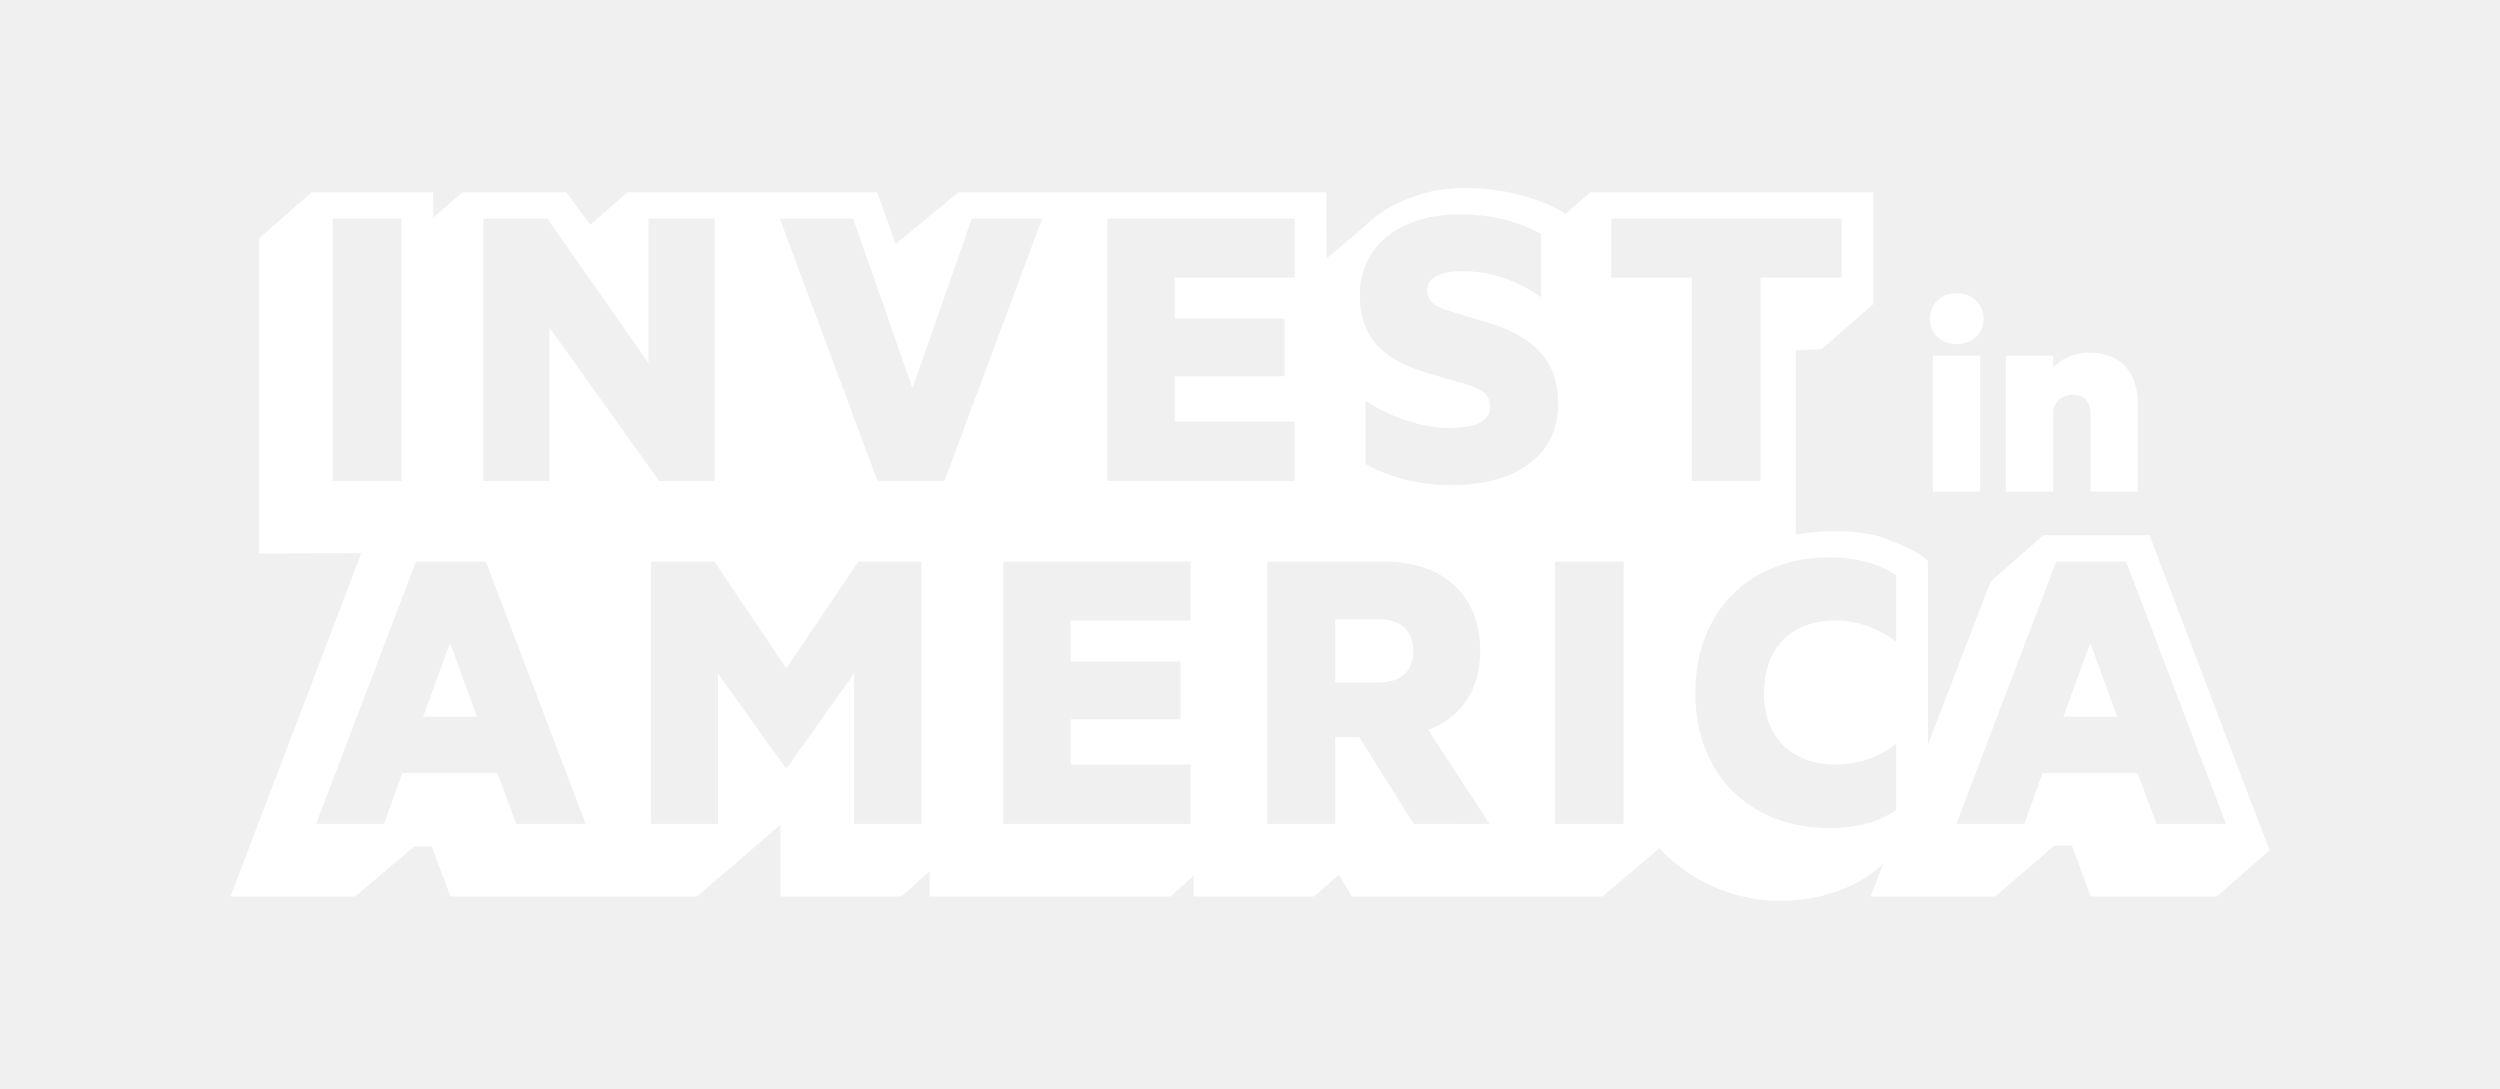
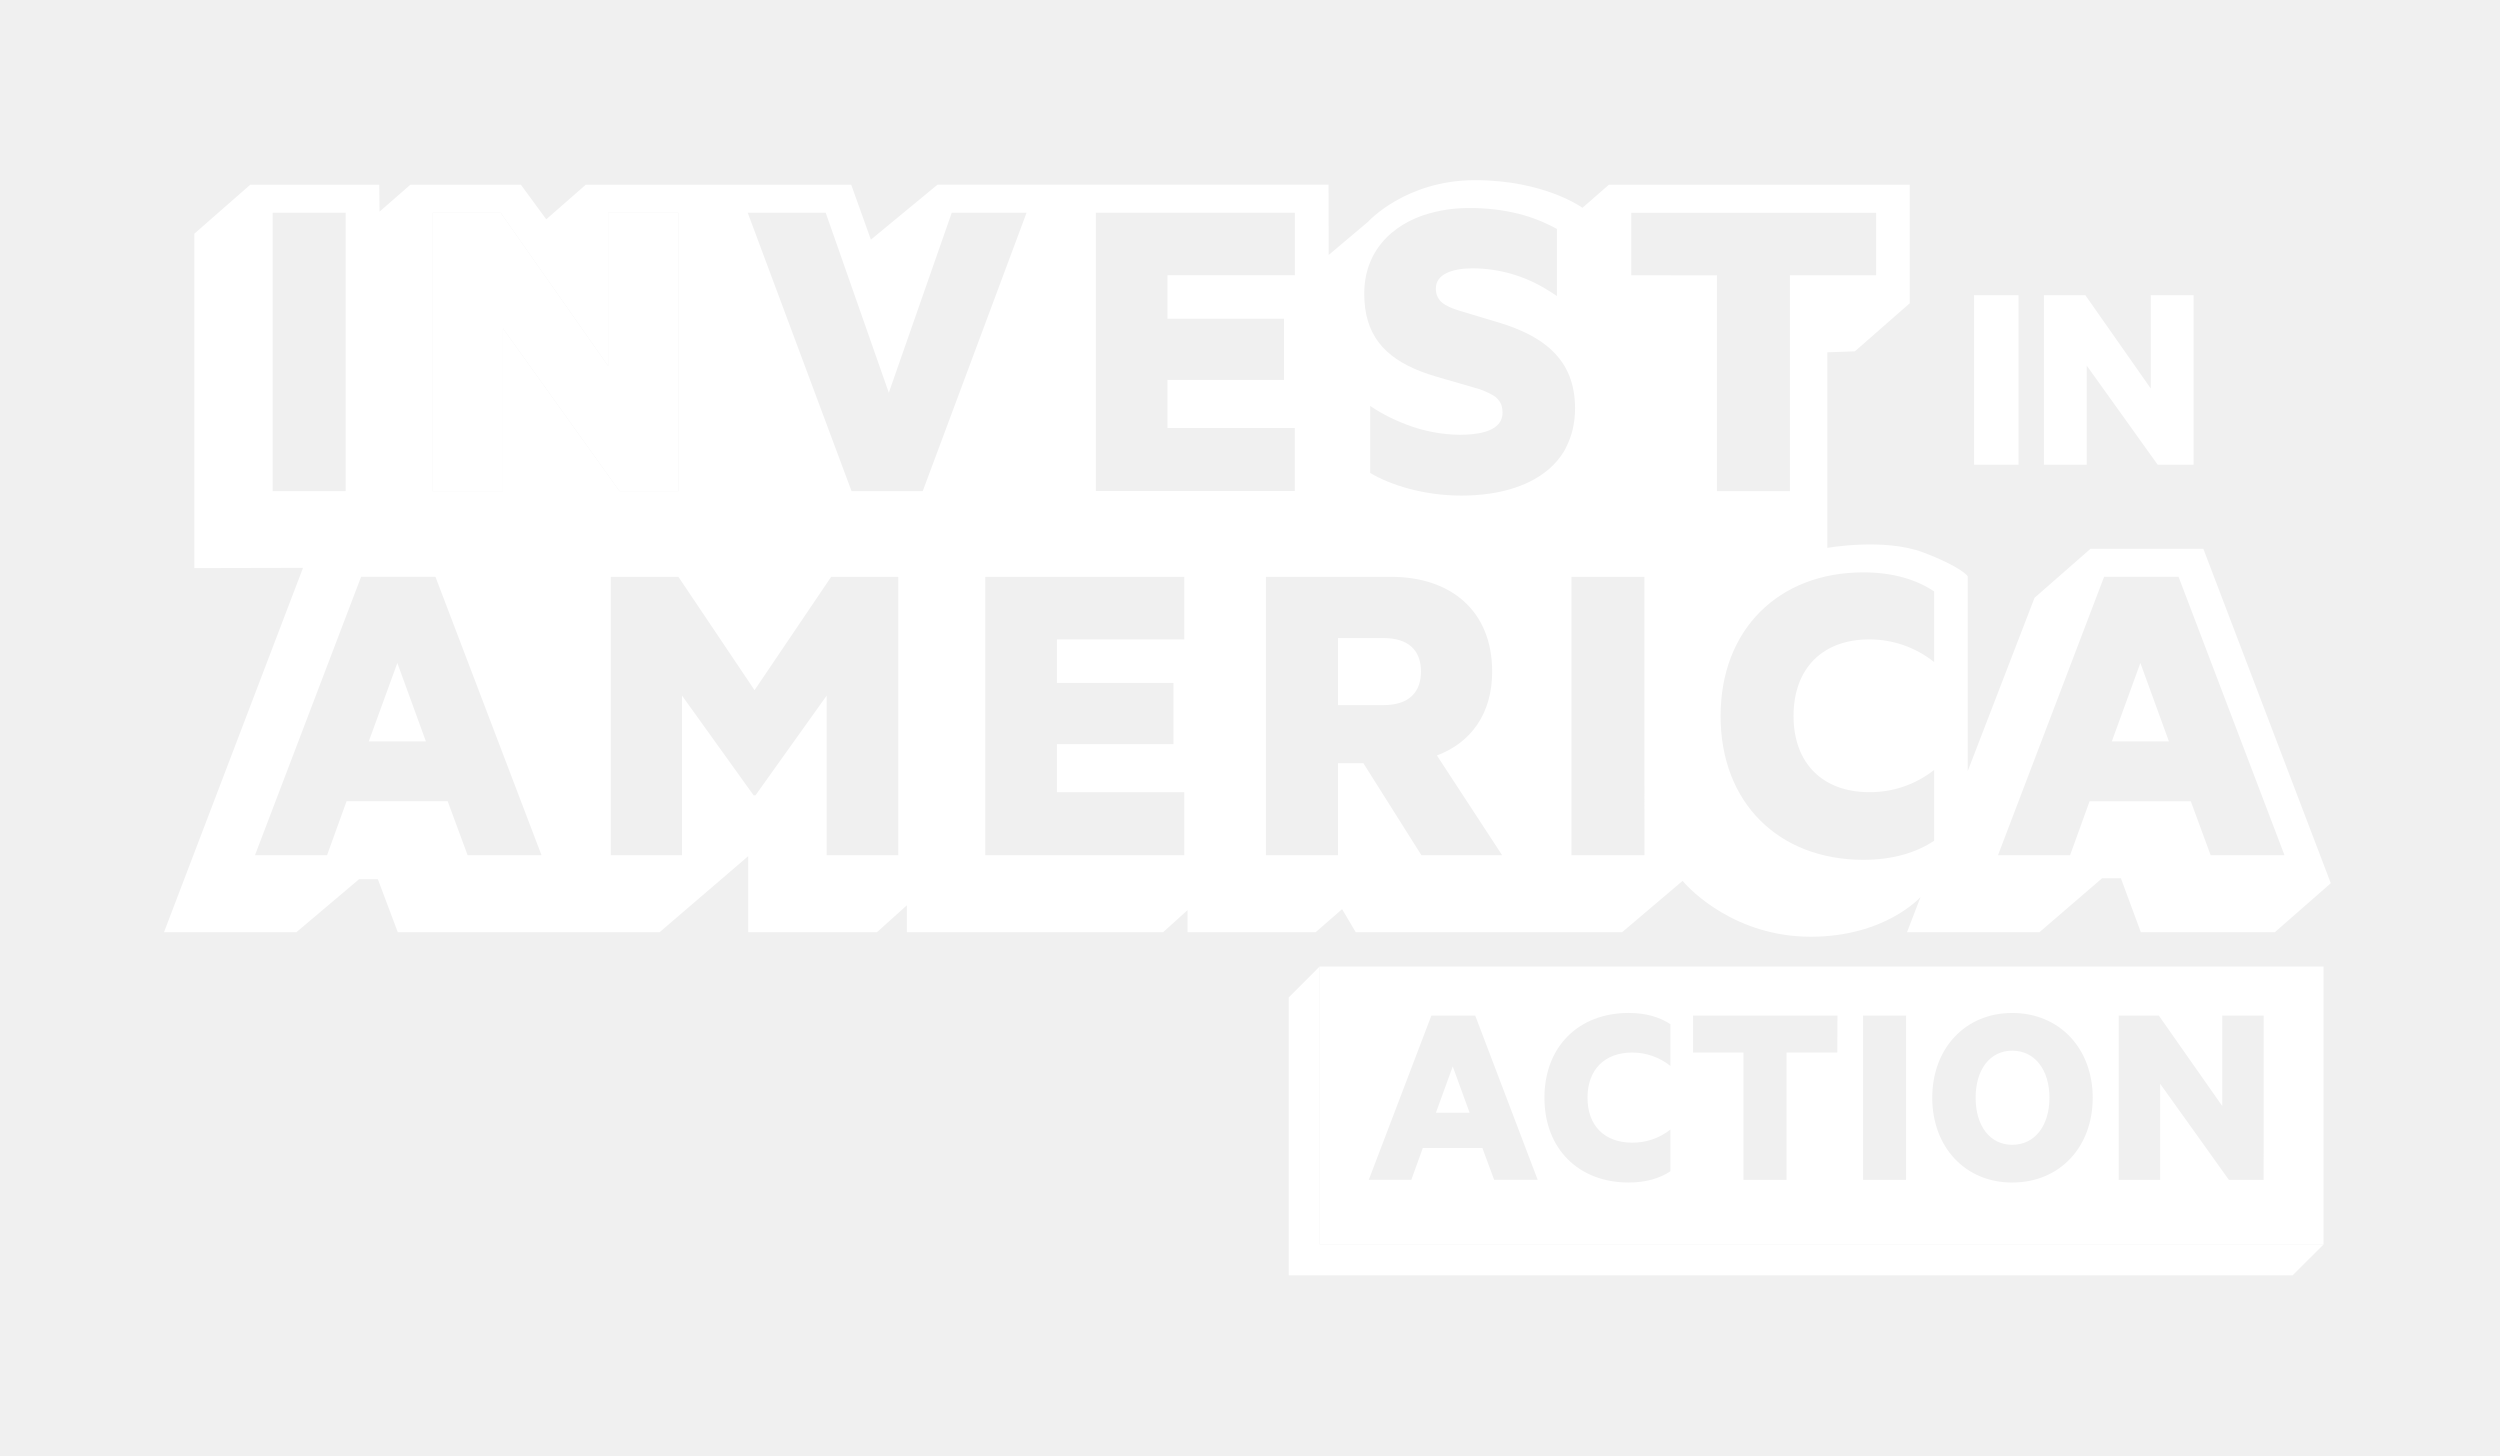
- <svg xmlns="http://www.w3.org/2000/svg" width="186" height="81" viewBox="0 0 186 81" fill="none">
-   <path d="M31.485 53.323H35.485L33.485 47.825L31.485 53.323Z" fill="white" />
-   <path d="M102.516 46.078H99.338V50.781H102.512C104.321 50.781 105.146 49.861 105.146 48.43C105.146 47 104.325 46.078 102.516 46.078Z" fill="white" />
-   <path d="M153.518 53.323H157.517L155.517 47.825L153.518 53.323Z" fill="white" />
-   <path d="M159.928 39.825H152.025L148.109 43.257L143.436 55.409V41.755C143.436 41.755 143.03 41.111 140.311 40.08C137.592 39.05 133.603 39.762 133.603 39.762V26.055L135.533 25.987L139.372 22.622V14.306H118.31L116.467 15.922C116.467 15.922 113.802 13.99 108.941 13.99C104.079 13.99 101.448 16.908 101.448 16.908L98.691 19.233L98.681 14.307H71.303L66.639 18.155L65.26 14.307H46.676L43.912 16.73L42.135 14.307H34.392L32.242 16.191L32.222 14.306H23.189L19.273 17.739V41.176L26.882 41.158L17.149 66.696H26.42L30.808 62.982H32.12L33.517 66.696H51.855L58.058 61.368V66.696H67.072L69.165 64.811V66.696H87.098L88.81 65.148V66.696H97.78L99.618 65.081L100.577 66.696H119.232L123.466 63.098C124.03 63.789 127.208 67.013 132.438 67.013C137.668 67.013 140.127 64.228 140.127 64.228L139.182 66.696H148.451L152.839 62.914H154.152L155.548 66.696H164.934L168.85 63.264L159.928 39.825ZM35.963 16.274H40.724L48.245 27.01V16.27H53.164V35.78H49.038L40.881 24.373V35.78H35.96L35.963 16.274ZM24.756 35.78V16.27H29.866V35.78H24.756ZM38.405 61.298L37.009 57.517H29.933L28.567 61.298H23.519L30.946 41.789H36.151L43.579 61.298H38.405ZM68.557 61.298H63.542V50.113L58.559 57.105H58.432L53.416 50.113V61.298H48.433V41.789H53.163L58.493 49.732L63.856 41.789H68.553L68.557 61.298ZM65.286 35.78L58.017 16.27H63.477L67.888 28.884L72.299 16.27H77.537L70.268 35.78H65.286ZM88.586 46.173H79.664V49.224H87.822V53.513H79.664V56.881H88.586V61.297H74.648V41.789H88.586V46.173ZM82.395 35.778V16.27H96.329V20.655H87.407V23.705H95.564V27.995H87.407V31.363H96.326V35.779L82.395 35.778ZM105.185 61.295L101.122 54.845H99.338V61.295H94.291V41.789H103.051C107.241 41.789 110.127 44.171 110.127 48.43C110.127 51.385 108.635 53.418 106.254 54.308L110.825 61.3L105.185 61.295ZM107.976 36.098C105.373 36.098 103.023 35.367 101.595 34.509V29.806C103.278 30.95 105.658 31.84 107.844 31.84C109.463 31.84 110.859 31.491 110.859 30.283C110.859 29.33 110.256 29.012 109.205 28.627L106.254 27.769C102.984 26.816 101.175 25.193 101.175 21.954C101.175 18.078 104.444 15.948 108.538 15.948C111.173 15.948 113.041 16.52 114.665 17.41V22.113C112.919 20.906 110.982 20.174 108.76 20.174C107.3 20.174 106.187 20.588 106.187 21.573C106.187 22.462 106.79 22.812 107.806 23.129L110.757 24.02C114.313 25.132 115.931 27.006 115.931 29.993C115.94 34.222 112.354 36.098 107.976 36.098ZM120.798 61.298H115.686V41.789H120.796L120.798 61.298ZM119.879 20.655V16.27H137.014V20.655H130.983V35.78H125.873V20.655H119.879ZM141.08 47.762C139.684 46.682 138.161 46.173 136.542 46.173C133.304 46.173 131.241 48.175 131.241 51.543C131.241 54.879 133.304 56.878 136.542 56.878C138.188 56.892 139.789 56.343 141.08 55.322V60.279C139.843 61.106 138.192 61.613 136.129 61.613C130.194 61.613 126.131 57.61 126.131 51.54C126.131 45.47 130.194 41.468 136.129 41.468C138.192 41.468 139.843 41.976 141.08 42.802V47.762ZM160.441 61.298L159.044 57.517H151.968L150.603 61.298H145.551L152.978 41.789H158.184L165.611 61.298H160.441Z" fill="white" />
-   <path d="M145.579 25.61C144.501 25.61 143.58 24.868 143.58 23.723C143.58 22.553 144.499 21.812 145.579 21.812C146.659 21.812 147.577 22.553 147.577 23.723C147.577 24.868 146.656 25.61 145.579 25.61ZM147.325 36.578H143.805V26.464H147.329L147.325 36.578Z" fill="white" />
-   <path d="M149.236 26.464H152.76V27.341C153.322 26.712 154.31 26.237 155.477 26.237C157.722 26.237 159.047 27.698 159.047 29.945V36.575H155.545V30.802C155.545 29.974 155.118 29.364 154.22 29.364C153.524 29.364 152.941 29.768 152.76 30.468V36.581H149.236V26.464Z" fill="white" />
+ <svg xmlns="http://www.w3.org/2000/svg" id="Layer_1" data-name="Layer 1" viewBox="0 0 1040.72 605.92">
+   <defs>
+     <style>.cls-1{fill:#fff;}</style>
+   </defs>
+   <polygon class="cls-1" points="549.33 402.36 536.49 415.21 536.49 530.9 954.41 530.9 967.26 518.06 549.33 518.06 549.33 402.36" />
+   <path class="cls-1" d="M282.41,204.45H257.88l-48.51-67.76v67.76H180.12V88.57h28.31l44.73,63.79V88.57h29.25Z" />
+   <polygon class="cls-1" points="879.12 308.64 902.9 308.64 891.01 275.99 879.12 308.64" />
+   <path class="cls-1" d="M917.23,228.47h-47l-23.28,20.39L819.14,321v-81.1s-2.41-3.83-18.56-9.94-39.87-1.89-39.87-1.89V146.66l11.45-.4,22.83-20V76.9H669.76l-11,9.6S643,75,614.05,75s-44.56,17.33-44.56,17.33l-16.37,13.8-.06-29.25H390.27L362.54,99.76,354.35,76.9H243.84L227.4,91.3,216.83,76.9h-46L158,88.1l-.12-11.2H104.18L80.9,97.29v139.2l45.24-.1L68.27,388.06h55.12L149.48,366h7.81l8.3,22.06h109l36.88-31.65v31.65h53.6l12.44-11.19v11.19H484.19l10.18-9.19v9.19H547.7l11-9.59,5.67,9.59H675.27l25.18-21.37c3.35,4.1,22.25,23.26,53.34,23.26s45.72-16.55,45.72-16.55l-5.64,14.66H849l26.09-22.46h7.81l8.3,22.46H947l23.28-20.39ZM180.12,88.57h28.31l44.73,63.79V88.57h29.25V204.45H257.88l-48.51-67.76v67.76H180.12ZM113.5,204.45h0V88.57h30.39V204.45H113.5ZM194.66,356l-8.3-22.46H144.27L136.15,356h-30l44.17-115.88h30.95L225.42,356Zm179.28,0H344.12V289.58L314.49,331.1h-.76l-29.81-41.52V356H254.28V240.13h28.13l31.7,47.18L346,240.13h27.93ZM354.49,204.45,311.27,88.57h32.46L370,163.49,396.2,88.57h31.14L384.12,204.45ZM493,266.18H440v18.11h48.51v25.48H440v20h53V356H410.16V240.13H493Zm-36.81-61.73h0V88.57h82.85v26H486v18.12h48.51v25.48H486v20h53v26.24H456.21ZM591.71,356,567.55,317.7H557V356H527V240.13h52.09c24.91,0,42.08,14.16,42.08,39.45,0,17.55-8.87,29.63-23,34.91L625.31,356ZM651,188a30.94,30.94,0,0,1-6.16,7.24,37.8,37.8,0,0,1-8.23,5.37c-1.21.6-2.47,1.14-3.78,1.64a56.42,56.42,0,0,1-8.27,2.44c-1.45.31-2.93.58-4.44.8a82.08,82.08,0,0,1-11.8.82c-15.47,0-29.44-4.34-37.93-9.43V169a70.63,70.63,0,0,0,8.19,4.75c1.47.72,3,1.41,4.53,2.05.78.32,1.56.63,2.35.93A64,64,0,0,0,607.56,181c7.82,0,14.77-1.37,17.1-5.73a7.4,7.4,0,0,0,.83-3.51,9.67,9.67,0,0,0-.38-2.82,6.7,6.7,0,0,0-.28-.79,7.91,7.91,0,0,0-3.32-3.6,31.83,31.83,0,0,0-5.84-2.61l-17.55-5.09q-3.64-1.06-6.88-2.32c-15.08-5.9-23.32-15.38-23.32-32.22h0a37.52,37.52,0,0,1,.5-6.2,31.74,31.74,0,0,1,4.75-12.28,32.82,32.82,0,0,1,2.19-2.93c.39-.46.8-.92,1.21-1.36A33.77,33.77,0,0,1,579.24,97a39.31,39.31,0,0,1,9.69-6c1.2-.53,2.45-1,3.72-1.44a59.52,59.52,0,0,1,19.06-2.95A82.6,82.6,0,0,1,632.19,89a65.43,65.43,0,0,1,8.39,2.73,70,70,0,0,1,7.55,3.59v27.93c-1.29-.89-2.61-1.75-3.94-2.55a59.2,59.2,0,0,0-31.16-9q-1.63,0-3.15.12a25.76,25.76,0,0,0-5.5,1,14.85,14.85,0,0,0-2.25.88,10.42,10.42,0,0,0-1.84,1.14,7.21,7.21,0,0,0-1.38,1.44,6.32,6.32,0,0,0-1.17,3.76,7.25,7.25,0,0,0,3.21,6.41q.34.26.72.48a14.13,14.13,0,0,0,1.65.86,28.94,28.94,0,0,0,2.95,1.14l1.1.36,17.55,5.29a72.64,72.64,0,0,1,10.69,4.2c.53.26,1,.53,1.55.8,1,.55,2,1.11,2.9,1.69a38.31,38.31,0,0,1,3.88,2.76c.8.64,1.56,1.31,2.27,2,6.43,6.17,9.47,14.06,9.47,24a38.55,38.55,0,0,1-1,8.76,31.38,31.38,0,0,1-2.78,7.49C651.64,186.92,651.33,187.48,651,188Zm33.56,168H654.17V240.13h30.38Zm-5.47-241.4v-26H781v26H745.13v89.84H714.75V114.61Zm126.06,161a43.17,43.17,0,0,0-27-9.43c-19.25,0-31.52,11.89-31.52,31.89,0,19.82,12.27,31.71,31.52,31.71a42.91,42.91,0,0,0,27-9.25V350c-7.36,4.91-17.17,7.93-29.44,7.93-35.29,0-59.45-23.78-59.45-59.83s24.16-59.83,59.45-59.83c12.27,0,22.08,3,29.44,7.93ZM920.26,356,912,333.55H869.87L861.75,356h-30l44.16-115.88h31L951,356Z" />
+   <path class="cls-1" d="M575.86,265.61H557v27.93h18.88c10.76,0,15.66-5.47,15.66-14S586.62,265.61,575.86,265.61Z" />
+   <polygon class="cls-1" points="153.51 308.64 177.3 308.64 165.41 275.99 153.51 308.64" />
+   <path class="cls-1" d="M840.28,193.46H821.77V122.88h18.51Z" />
+   <path class="cls-1" d="M913.16,193.46H898.22l-29.55-41.27v41.27H850.86V122.88H868.1l27.24,38.85V122.88h17.82Z" />
+   <path class="cls-1" d="M549.33,402.36v115.7H967.26V402.36ZM622,491.15l-4.9-13.25H592.3l-4.79,13.25h-17.7l26.05-68.36h18.26l26,68.36Zm73.37-47.43a25.48,25.48,0,0,0-15.92-5.56c-11.35,0-18.59,7-18.59,18.81s7.24,18.71,18.59,18.71a25.31,25.31,0,0,0,15.92-5.46v17.37c-4.34,2.89-10.13,4.68-17.37,4.68-20.81,0-35.07-14-35.07-35.3s14.26-35.29,35.07-35.29c7.24,0,13,1.78,17.37,4.68Zm69.48-5.56H743.71v53H725.79v-53h-21V422.79h60.12Zm28.61,53H775.56V422.79h17.92Zm44.2,1.12c-19.71,0-33.29-14.92-33.29-35.3s13.58-35.29,33.29-35.29,33.51,14.81,33.51,35.29S857.5,492.27,837.68,492.27Zm104.66-1.12H927.86l-28.61-40v40H882V422.79h16.7l26.39,37.63V422.79h17.26Z" />
+   <path class="cls-1" d="M837.68,437.38c-9.24,0-15.25,7.79-15.25,19.59s6,19.6,15.25,19.6,15.48-7.8,15.48-19.6S846.92,437.38,837.68,437.38Z" />
+   <polygon class="cls-1" points="597.75 463.21 611.78 463.21 604.76 443.95 597.75 463.21" />
</svg>
